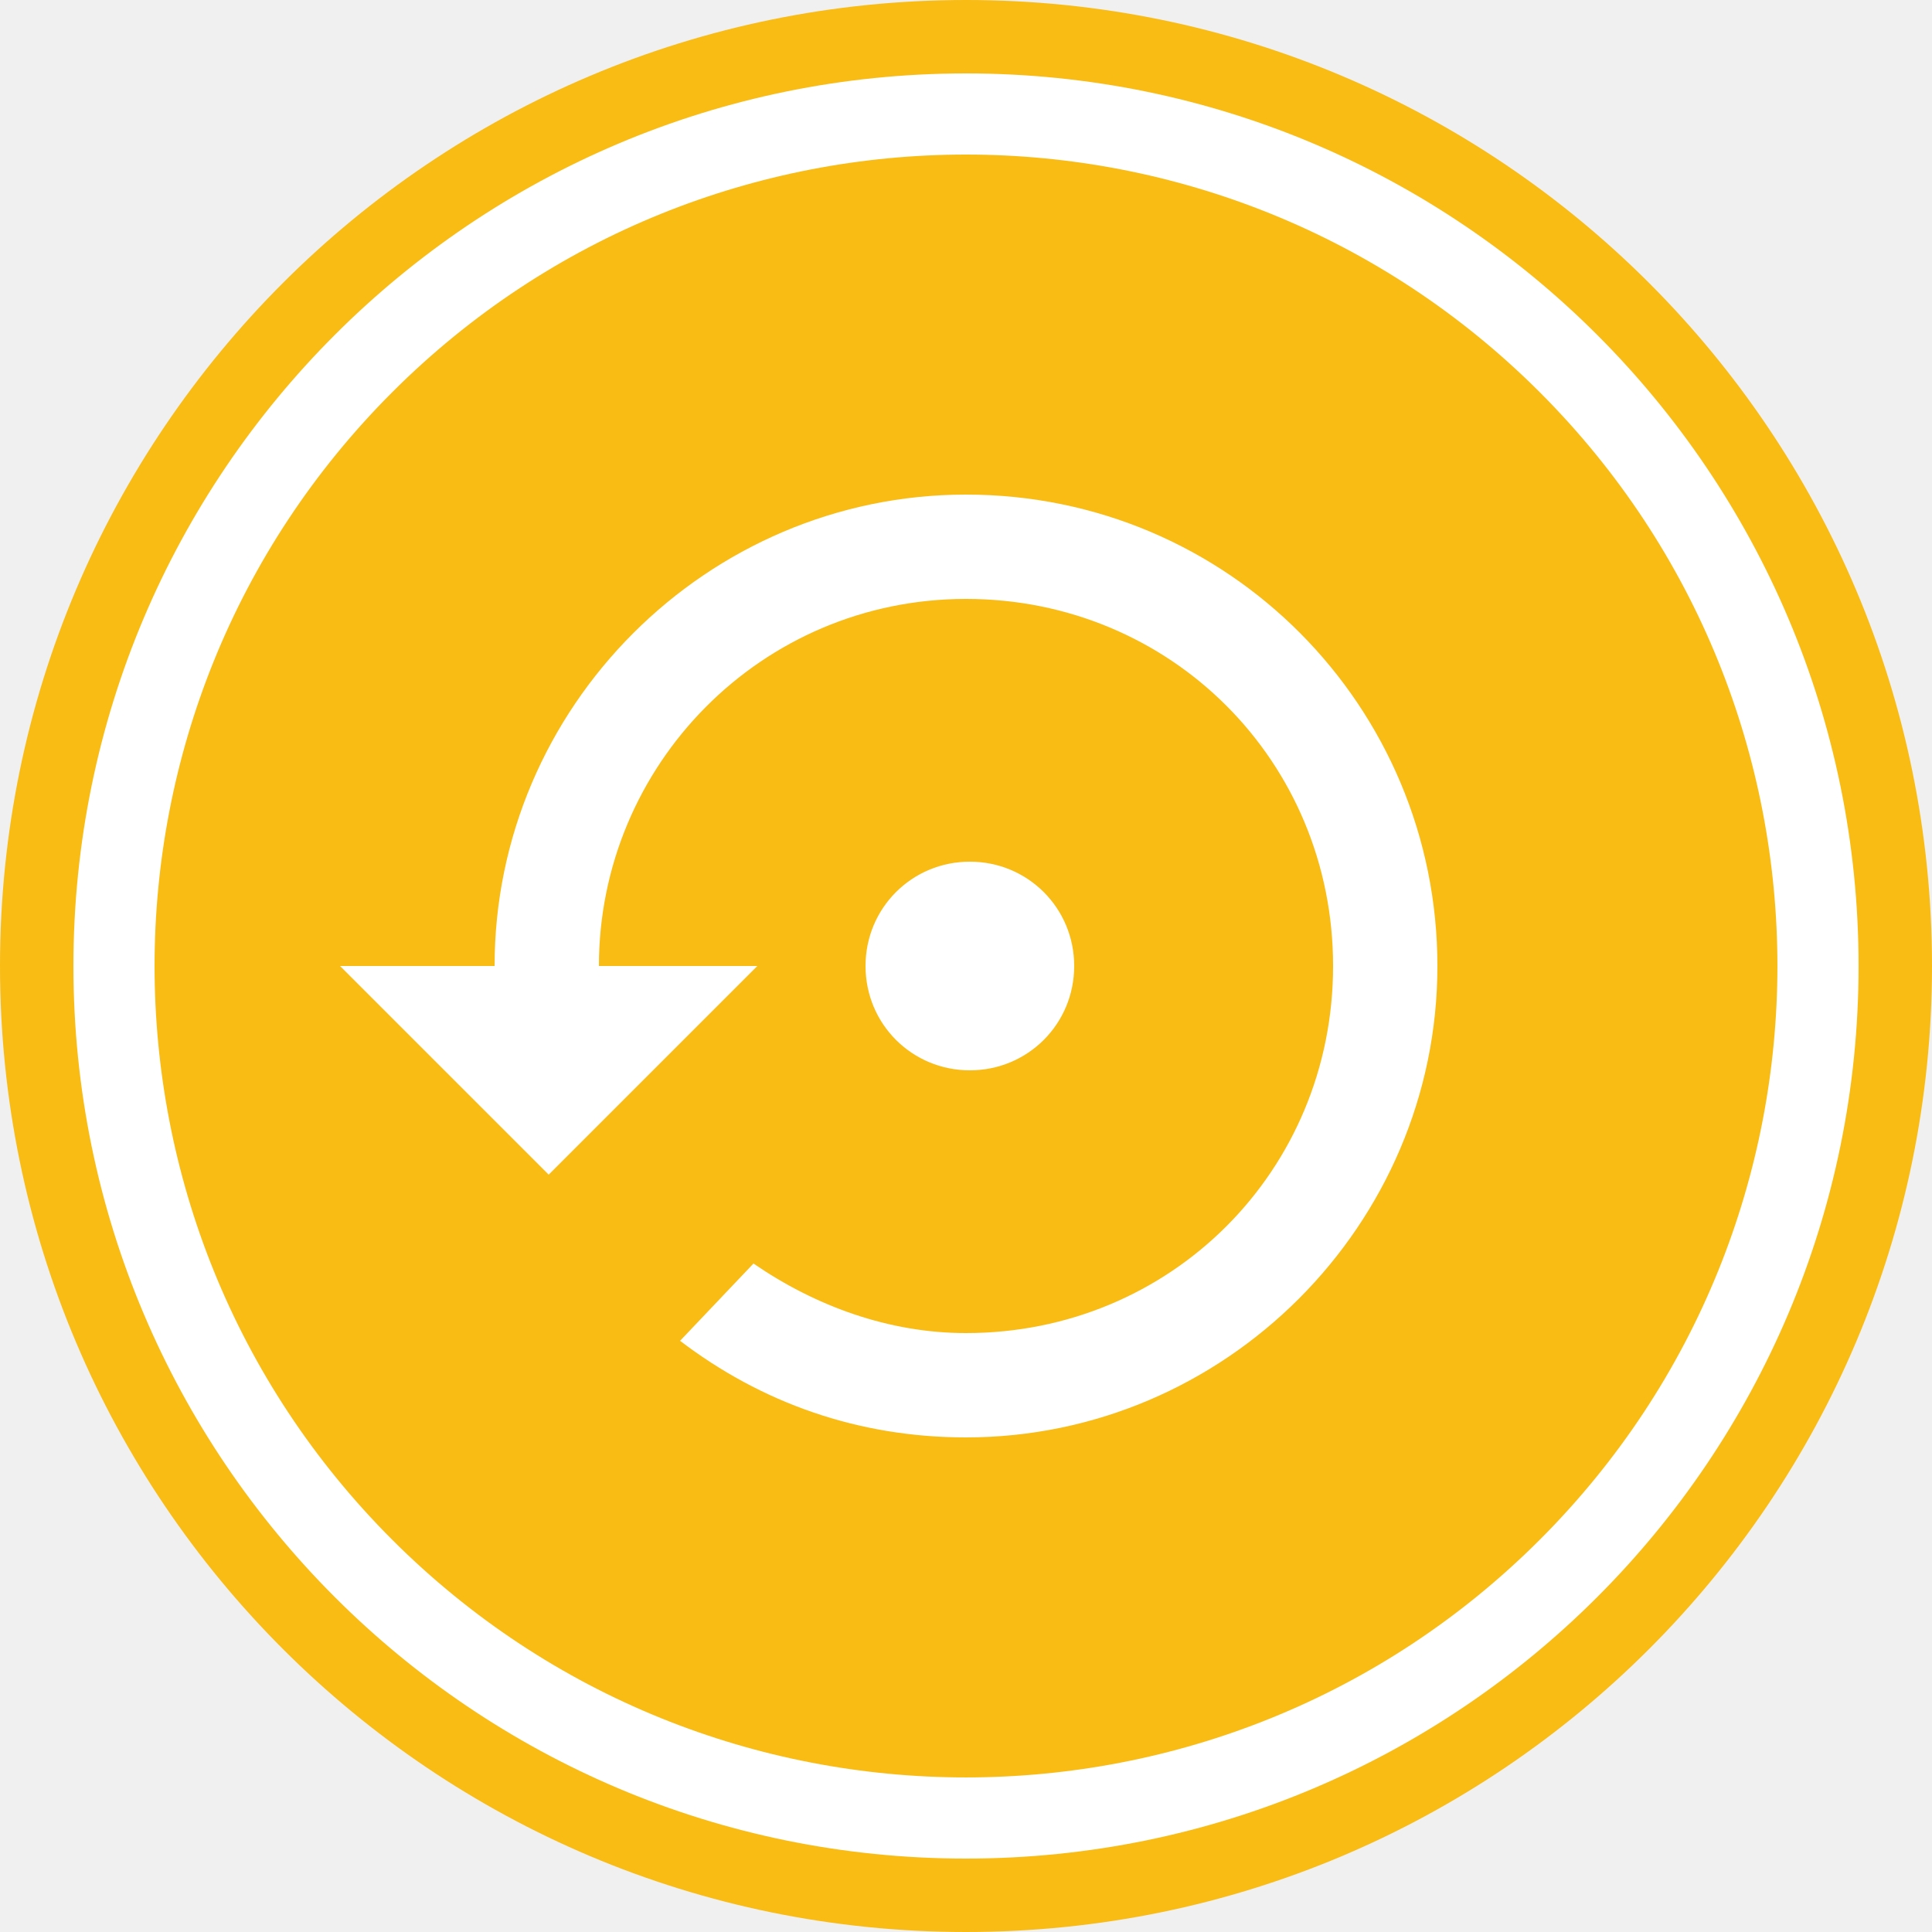
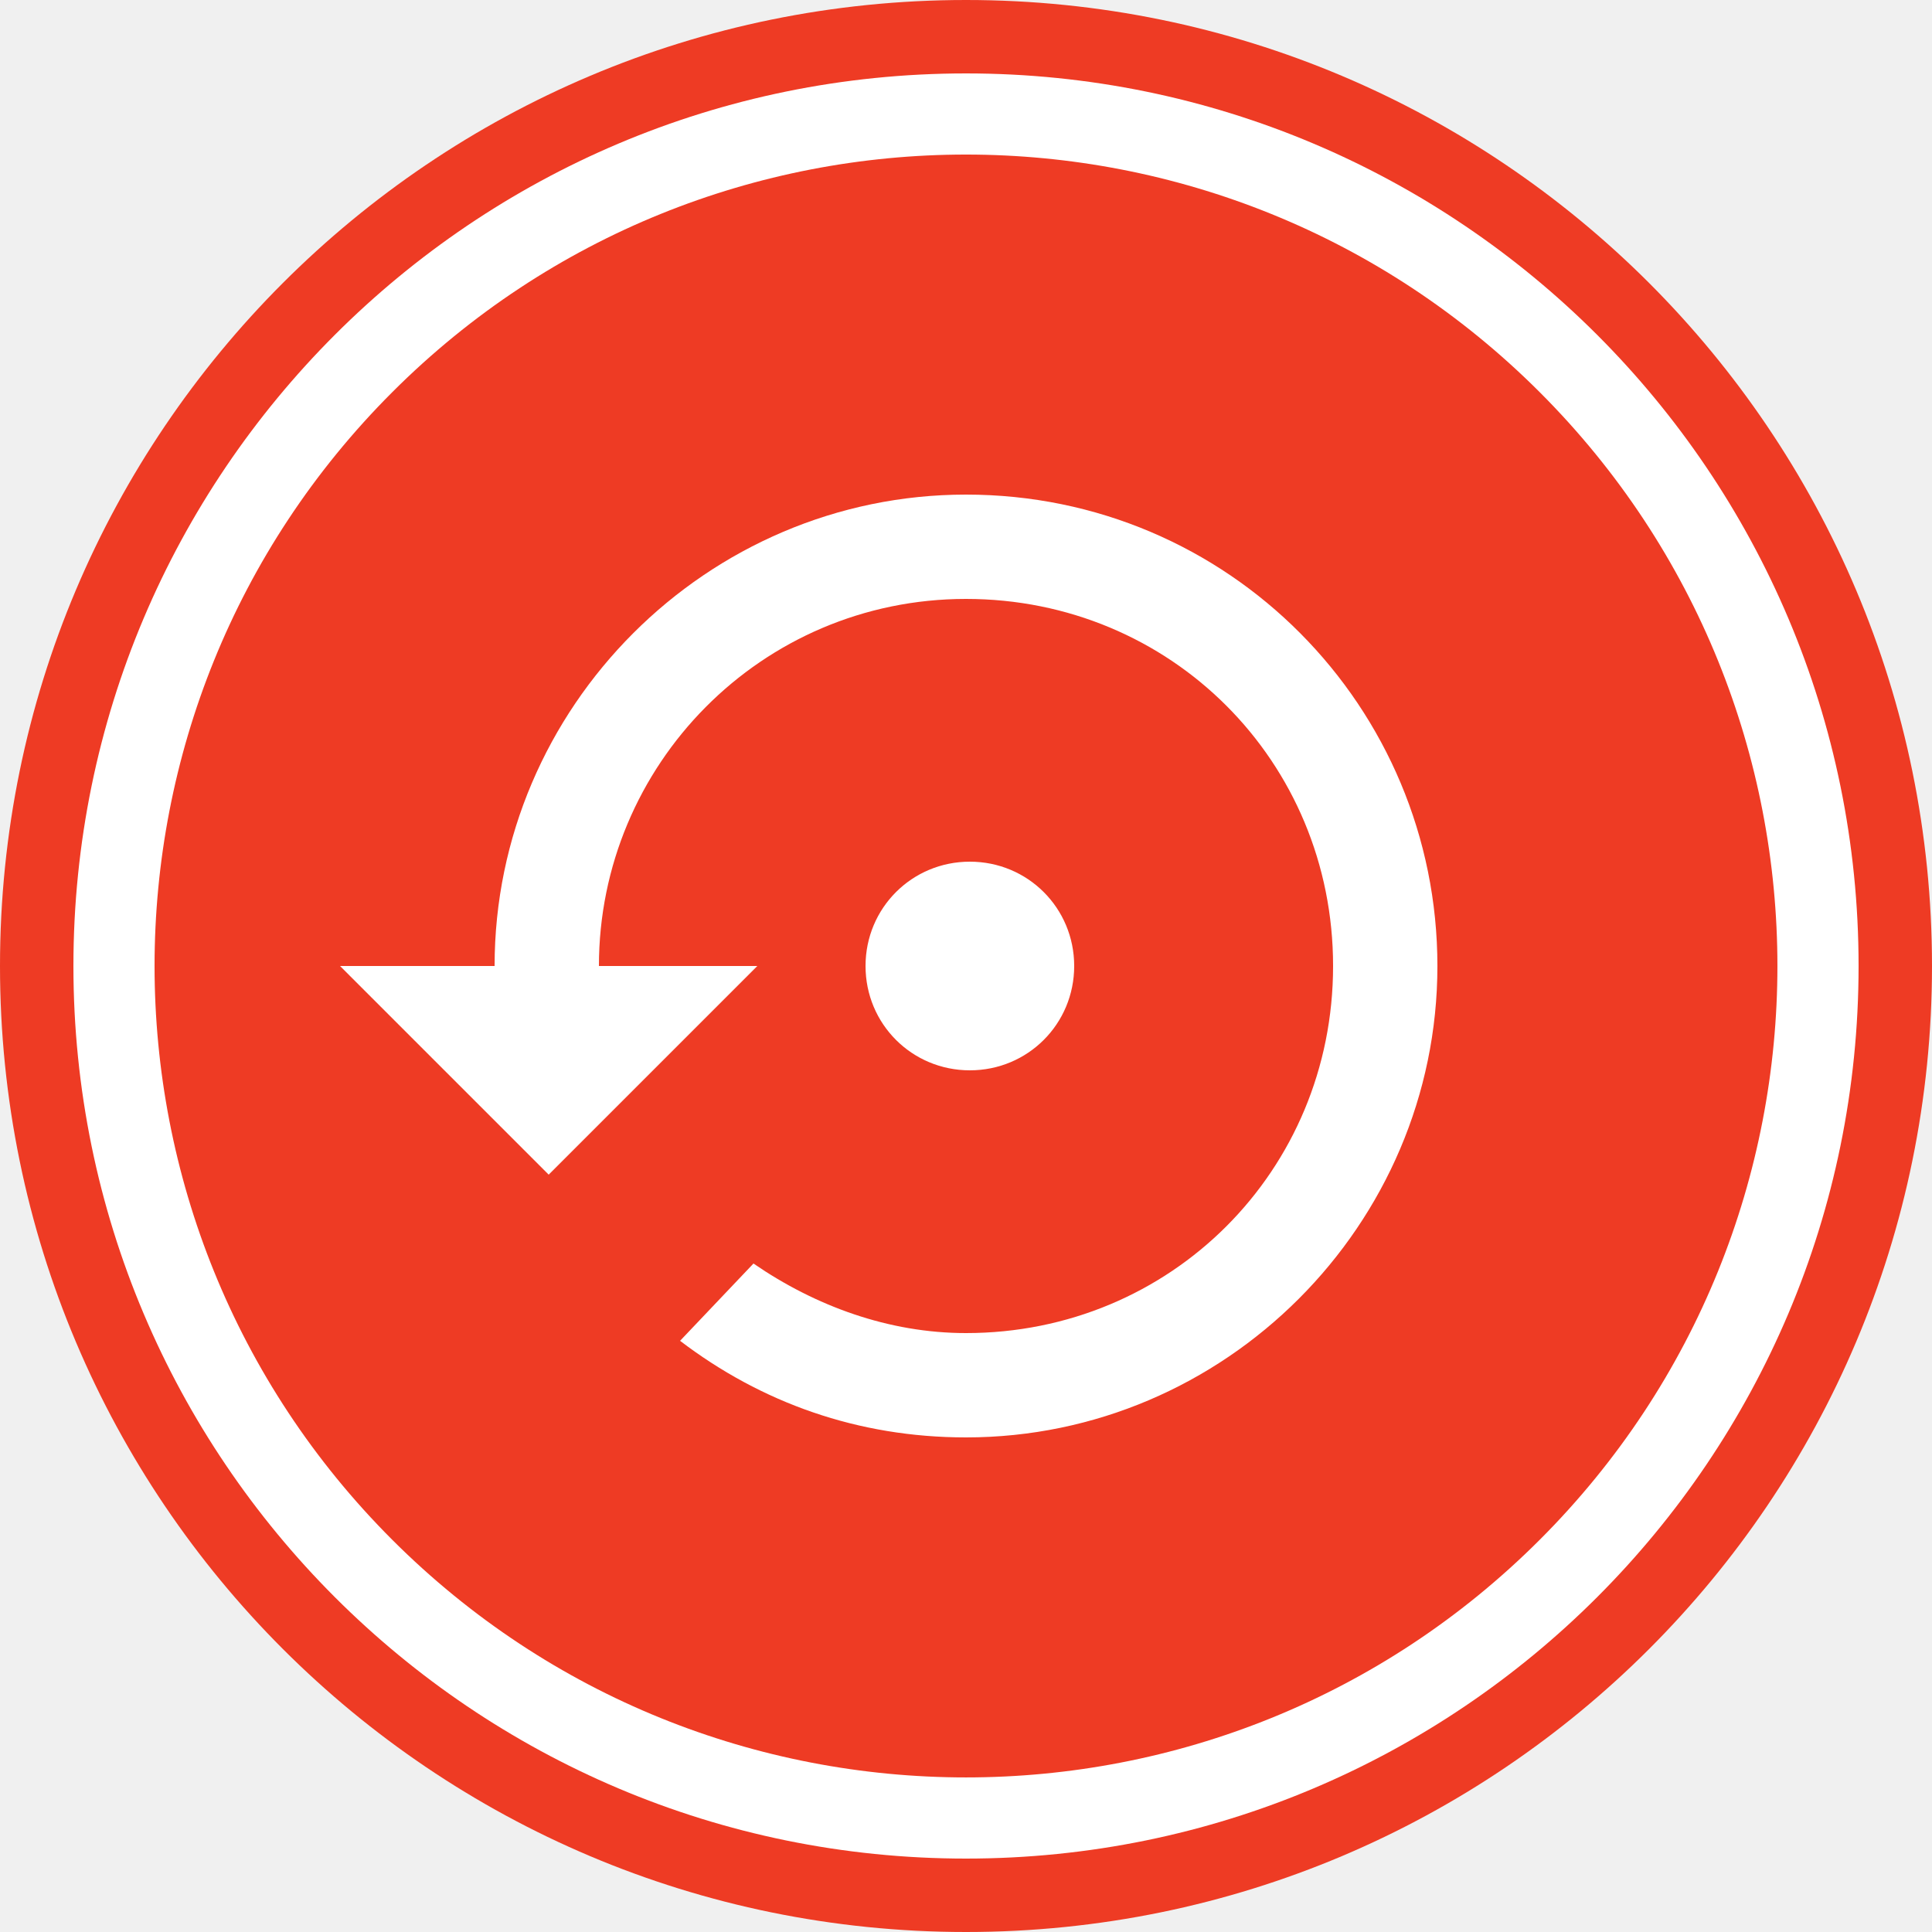
- <svg xmlns="http://www.w3.org/2000/svg" version="1.1" id="Слой_1" shape-rendering="geometricPrecision" image-rendering="optimizeQuality" text-rendering="geometricPrecision" x="0px" y="0px" viewBox="0 0 50 50" style="enable-background:new 0 0 50 50;" xml:space="preserve">
+ <svg xmlns="http://www.w3.org/2000/svg" version="1.1" id="Слой_1" shape-rendering="geometricPrecision" text-rendering="geometricPrecision" image-rendering="optimizeQuality" x="0px" y="0px" viewBox="0 0 50 50" style="enable-background:new 0 0 50 50;" xml:space="preserve">
  <style type="text/css">
- 	.st0{fill:#F9BC15;}
+ 	.st0{fill:#ee3b24;}
	.st1{fill:#FFFFFF;}
</style>
  <circle class="st0" cx="25" cy="25" r="25" />
  <circle class="st1" cx="25" cy="25" r="21.7" />
  <circle class="st1" cx="25" cy="25" r="23.1" />
-   <ellipse transform="matrix(0.7071 -0.7071 0.7071 0.7071 -10.3552 24.9998)" class="st0" cx="25" cy="25" rx="21" ry="21" />
+   <ellipse transform="matrix(0.7071 -0.7071 0.7071 0.7071 -10.3553 24.9997)" class="st0" cx="25" cy="25" rx="21" ry="21" />
  <path class="st1" d="M27.8,25c0-1.5-1.2-2.7-2.7-2.7s-2.7,1.2-2.7,2.7s1.2,2.7,2.7,2.7S27.8,26.5,27.8,25z M25,12.8  c-6.7,0-12.2,5.5-12.2,12.2h-4l5.4,5.4l5.4-5.4h-4.1c0-5.2,4.2-9.5,9.5-9.5s9.5,4.2,9.5,9.5s-4.2,9.5-9.5,9.5c-2,0-3.9-0.7-5.5-1.8  l-1.9,2c2.1,1.6,4.6,2.5,7.4,2.5c6.7,0,12.2-5.5,12.2-12.2S31.8,12.8,25,12.8z" />
</svg>
